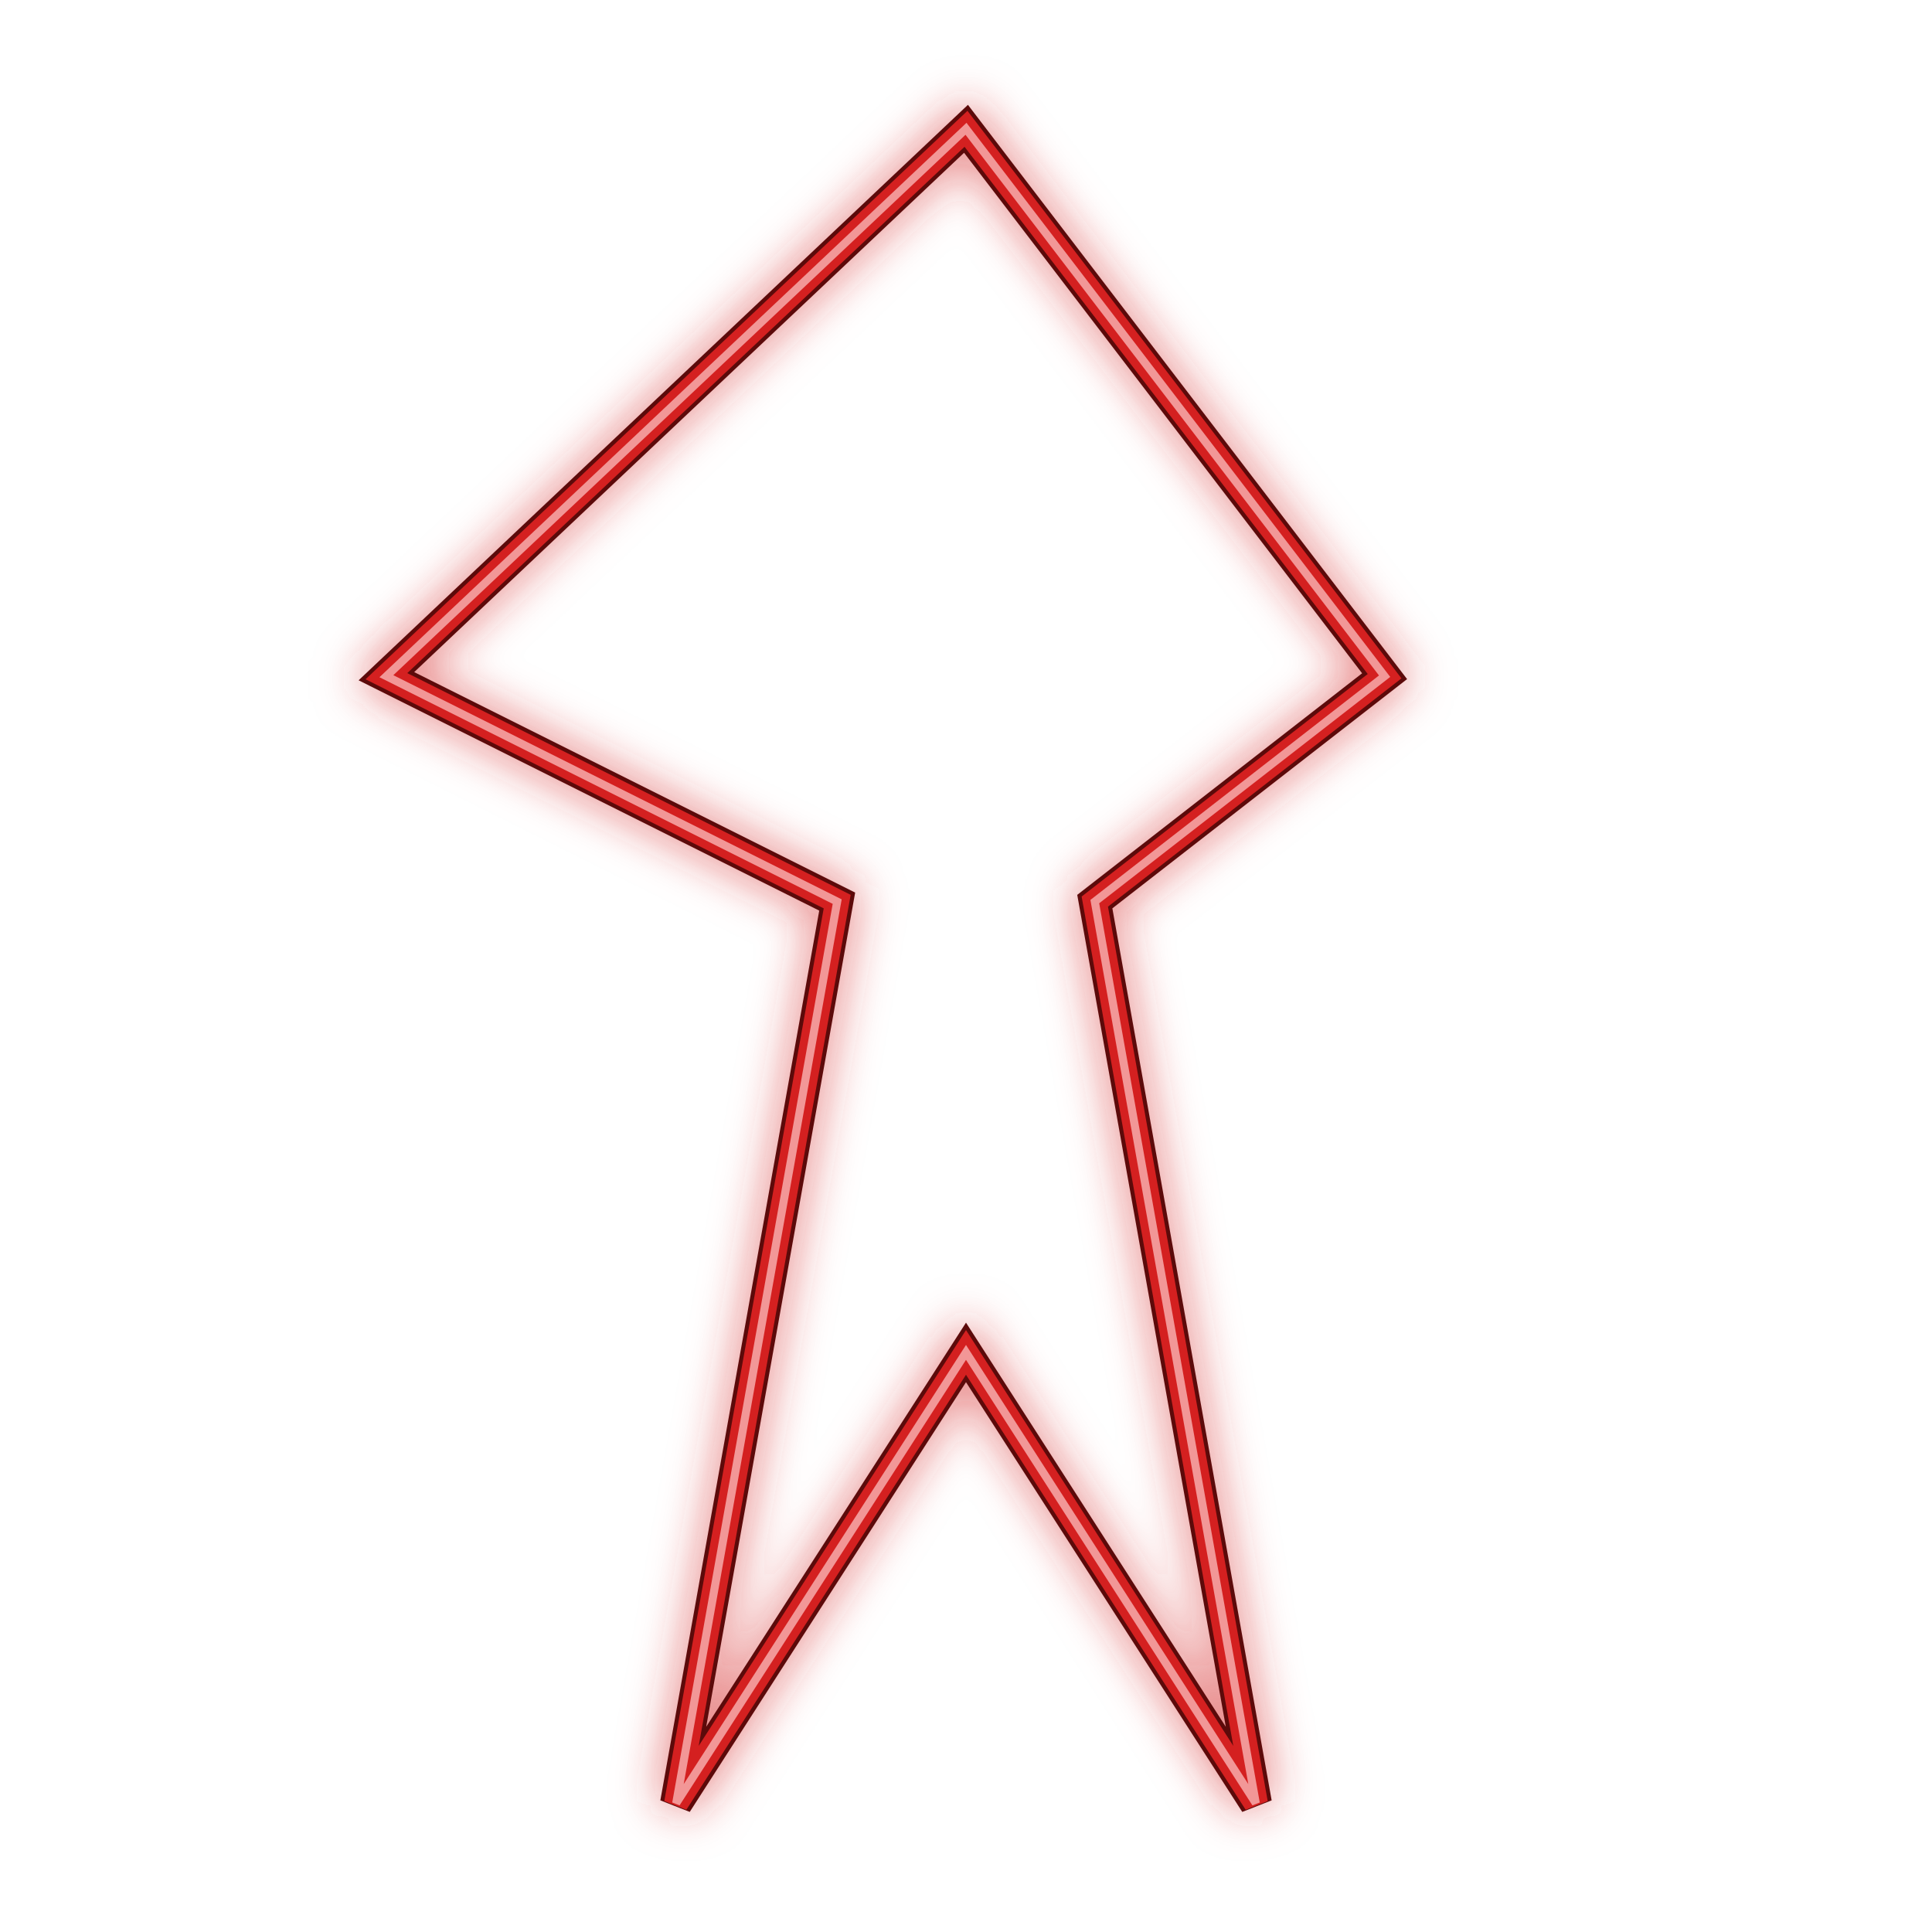
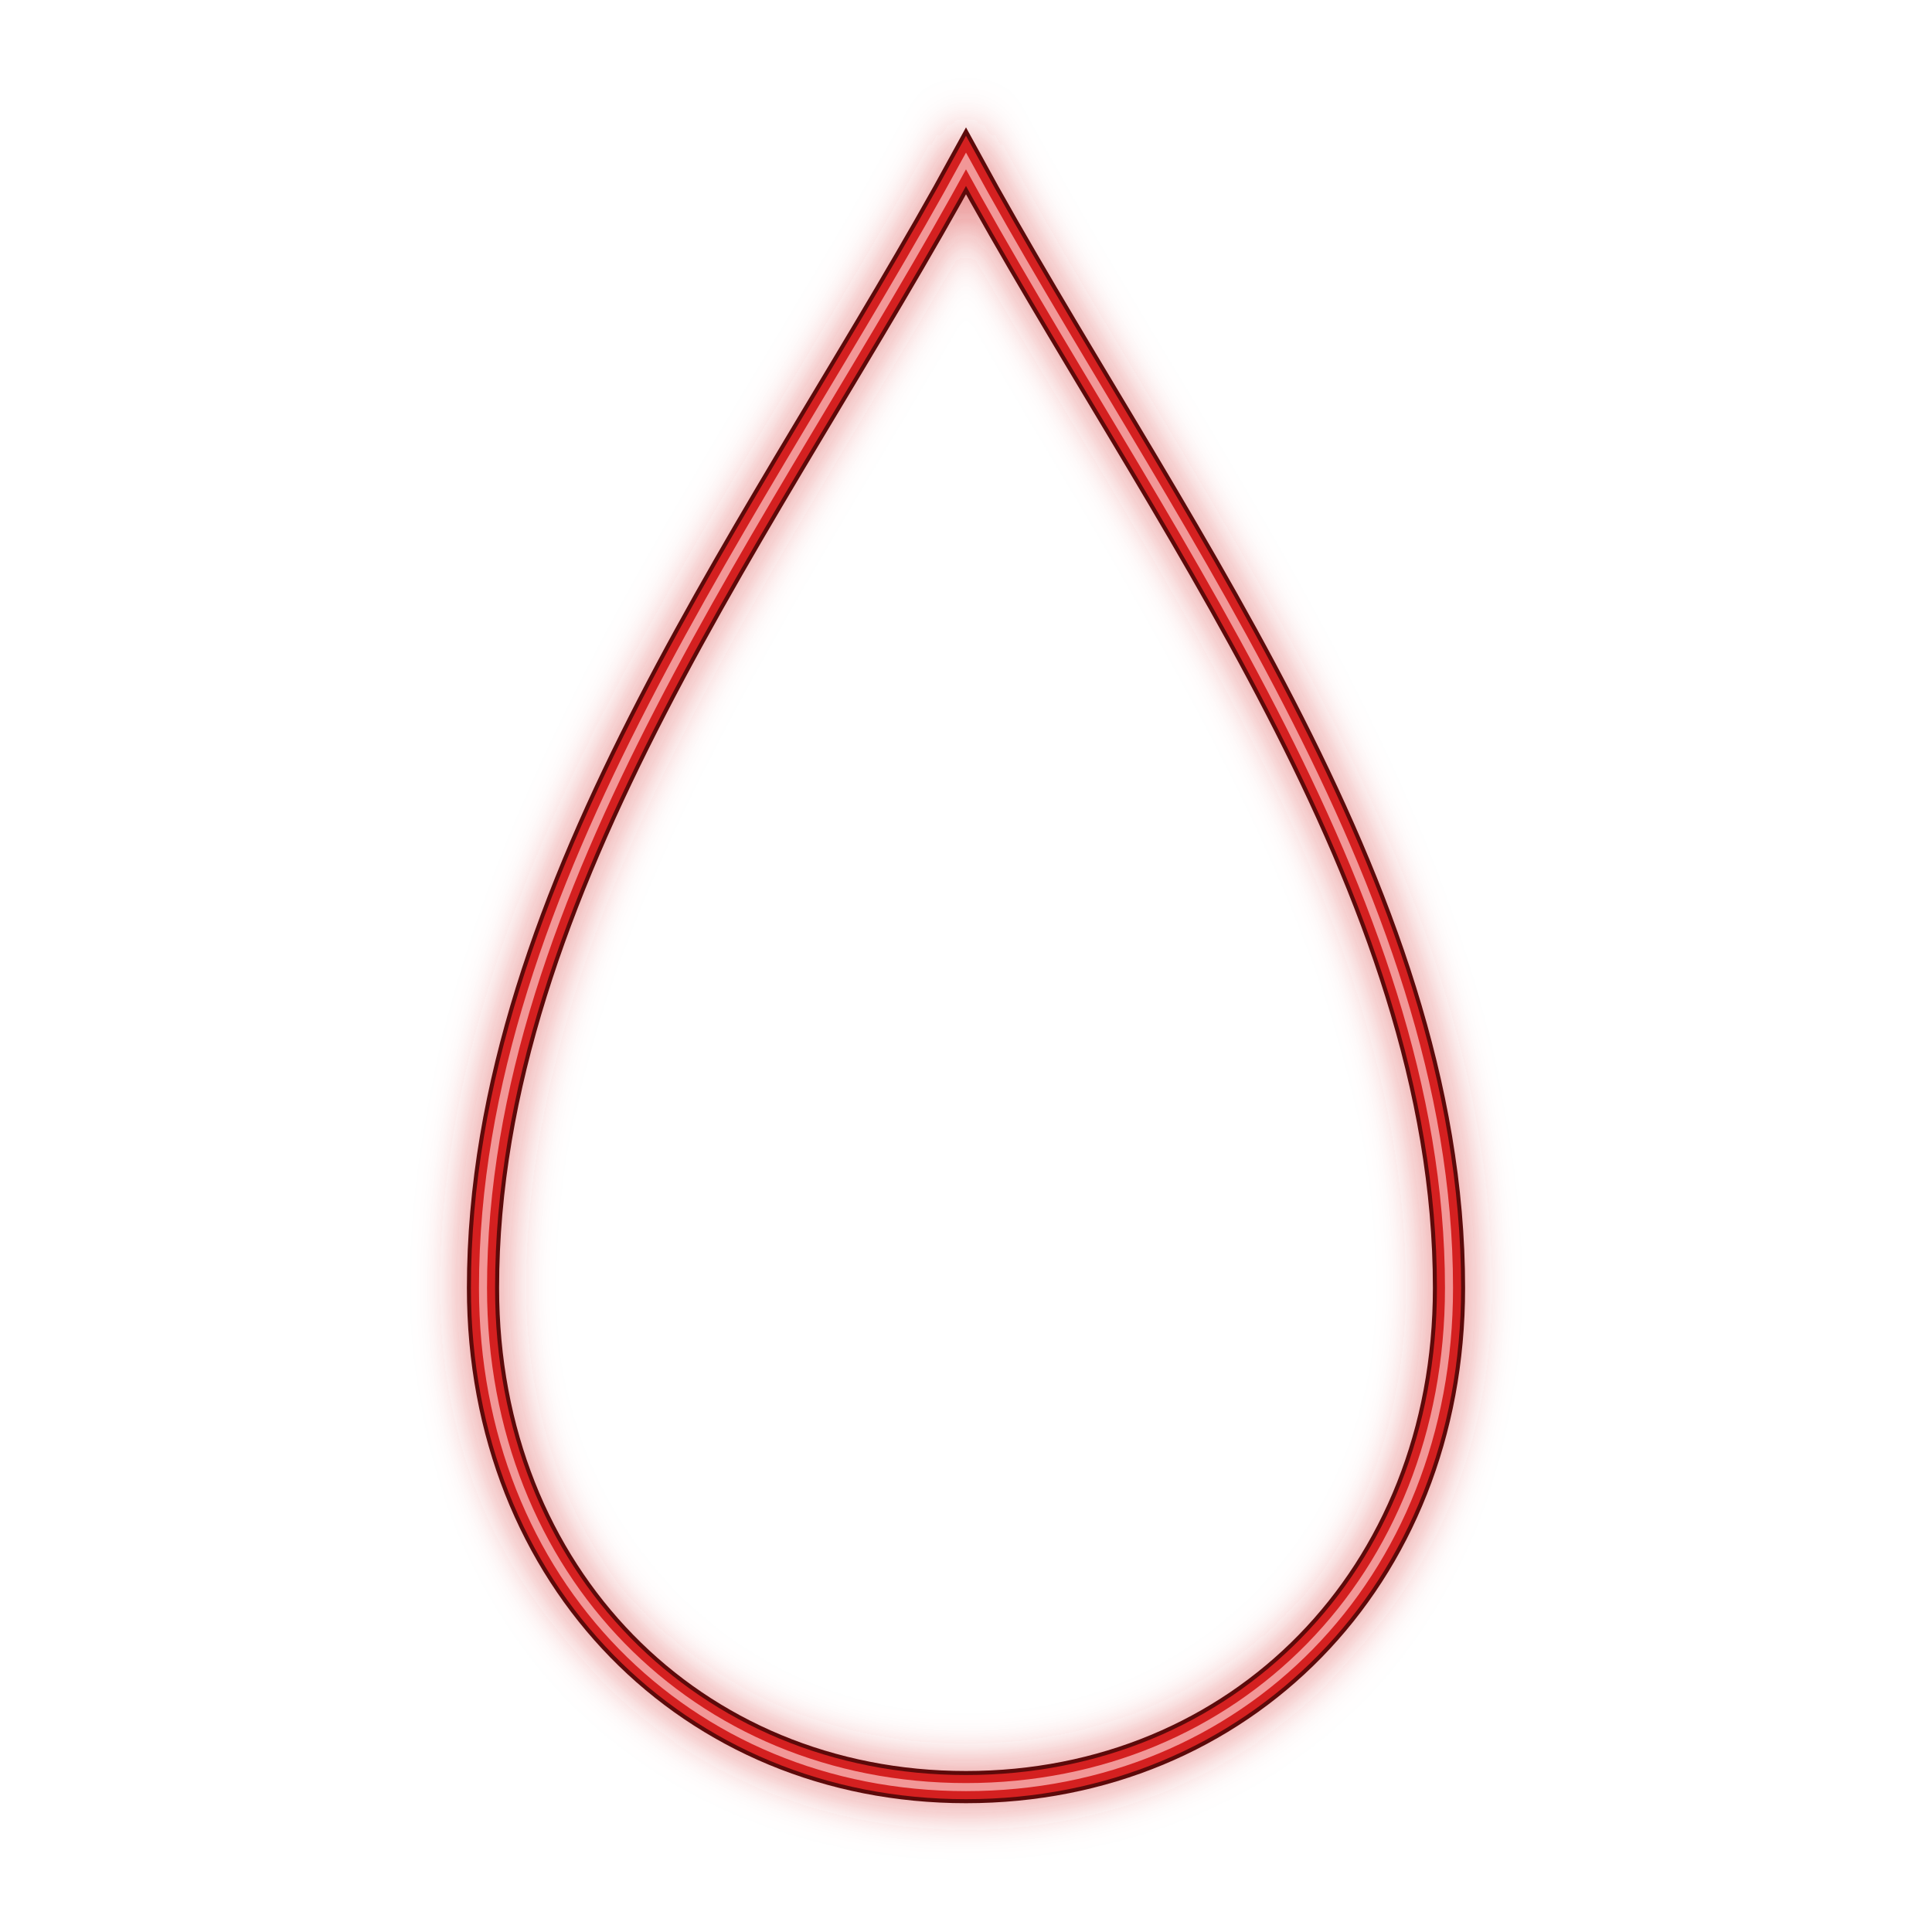
<svg xmlns="http://www.w3.org/2000/svg" viewBox="0 0 1200 1200" width="1200" height="1200">
  <defs>
    <filter id="neon-glow" x="-60%" y="-60%" width="220%" height="220%">
      <feGaussianBlur stdDeviation="14" result="blur" />
      <feMerge>
        <feMergeNode in="blur" />
      </feMerge>
    </filter>
  </defs>
-   <path d="     M 600 80     L 860 420     L 680 560     L 780 1120     L 600 840     L 420 1120     L 520 560     L 240 420     Z   " fill="none" stroke-linecap="round" stroke-linejoin="round" />
-   <path d="     M 600 80     L 860 420     L 680 560     L 780 1120     L 600 840     L 420 1120     L 520 560     L 240 420     Z   " fill="none" stroke="#D42020" stroke-width="24" filter="url(#neon-glow)" opacity="0.55" />
-   <path d="     M 600 80     L 860 420     L 680 560     L 780 1120     L 600 840     L 420 1120     L 520 560     L 240 420     Z   " fill="none" stroke="#5C0A0A" stroke-width="20" />
-   <path d="     M 600 80     L 860 420     L 680 560     L 780 1120     L 600 840     L 420 1120     L 520 560     L 240 420     Z   " fill="none" stroke="#D42020" stroke-width="15" />
-   <path d="     M 600 80     L 860 420     L 680 560     L 780 1120     L 600 840     L 420 1120     L 520 560     L 240 420     Z   " fill="none" stroke="#FFC9C9" stroke-width="5" opacity="0.7" />
+   <path d="     M 600 100     C 480 320, 300 550, 300 800     C 300 980, 430 1110, 600 1110     C 770 1110, 900 980, 900 800     C 900 550, 720 320, 600 100     Z   " fill="none" stroke-linecap="round" stroke-linejoin="round" />
+   <path d="     M 600 100     C 480 320, 300 550, 300 800     C 300 980, 430 1110, 600 1110     C 770 1110, 900 980, 900 800     C 900 550, 720 320, 600 100     Z   " fill="none" stroke="#D42020" stroke-width="24" filter="url(#neon-glow)" opacity="0.55" />
+   <path d="     M 600 100     C 480 320, 300 550, 300 800     C 300 980, 430 1110, 600 1110     C 770 1110, 900 980, 900 800     C 900 550, 720 320, 600 100     Z   " fill="none" stroke="#5C0A0A" stroke-width="20" />
+   <path d="     M 600 100     C 480 320, 300 550, 300 800     C 300 980, 430 1110, 600 1110     C 770 1110, 900 980, 900 800     C 900 550, 720 320, 600 100     Z   " fill="none" stroke="#D42020" stroke-width="15" />
+   <path d="     M 600 100     C 480 320, 300 550, 300 800     C 300 980, 430 1110, 600 1110     C 770 1110, 900 980, 900 800     C 900 550, 720 320, 600 100     Z   " fill="none" stroke="#FFC9C9" stroke-width="5" opacity="0.7" />
</svg>
